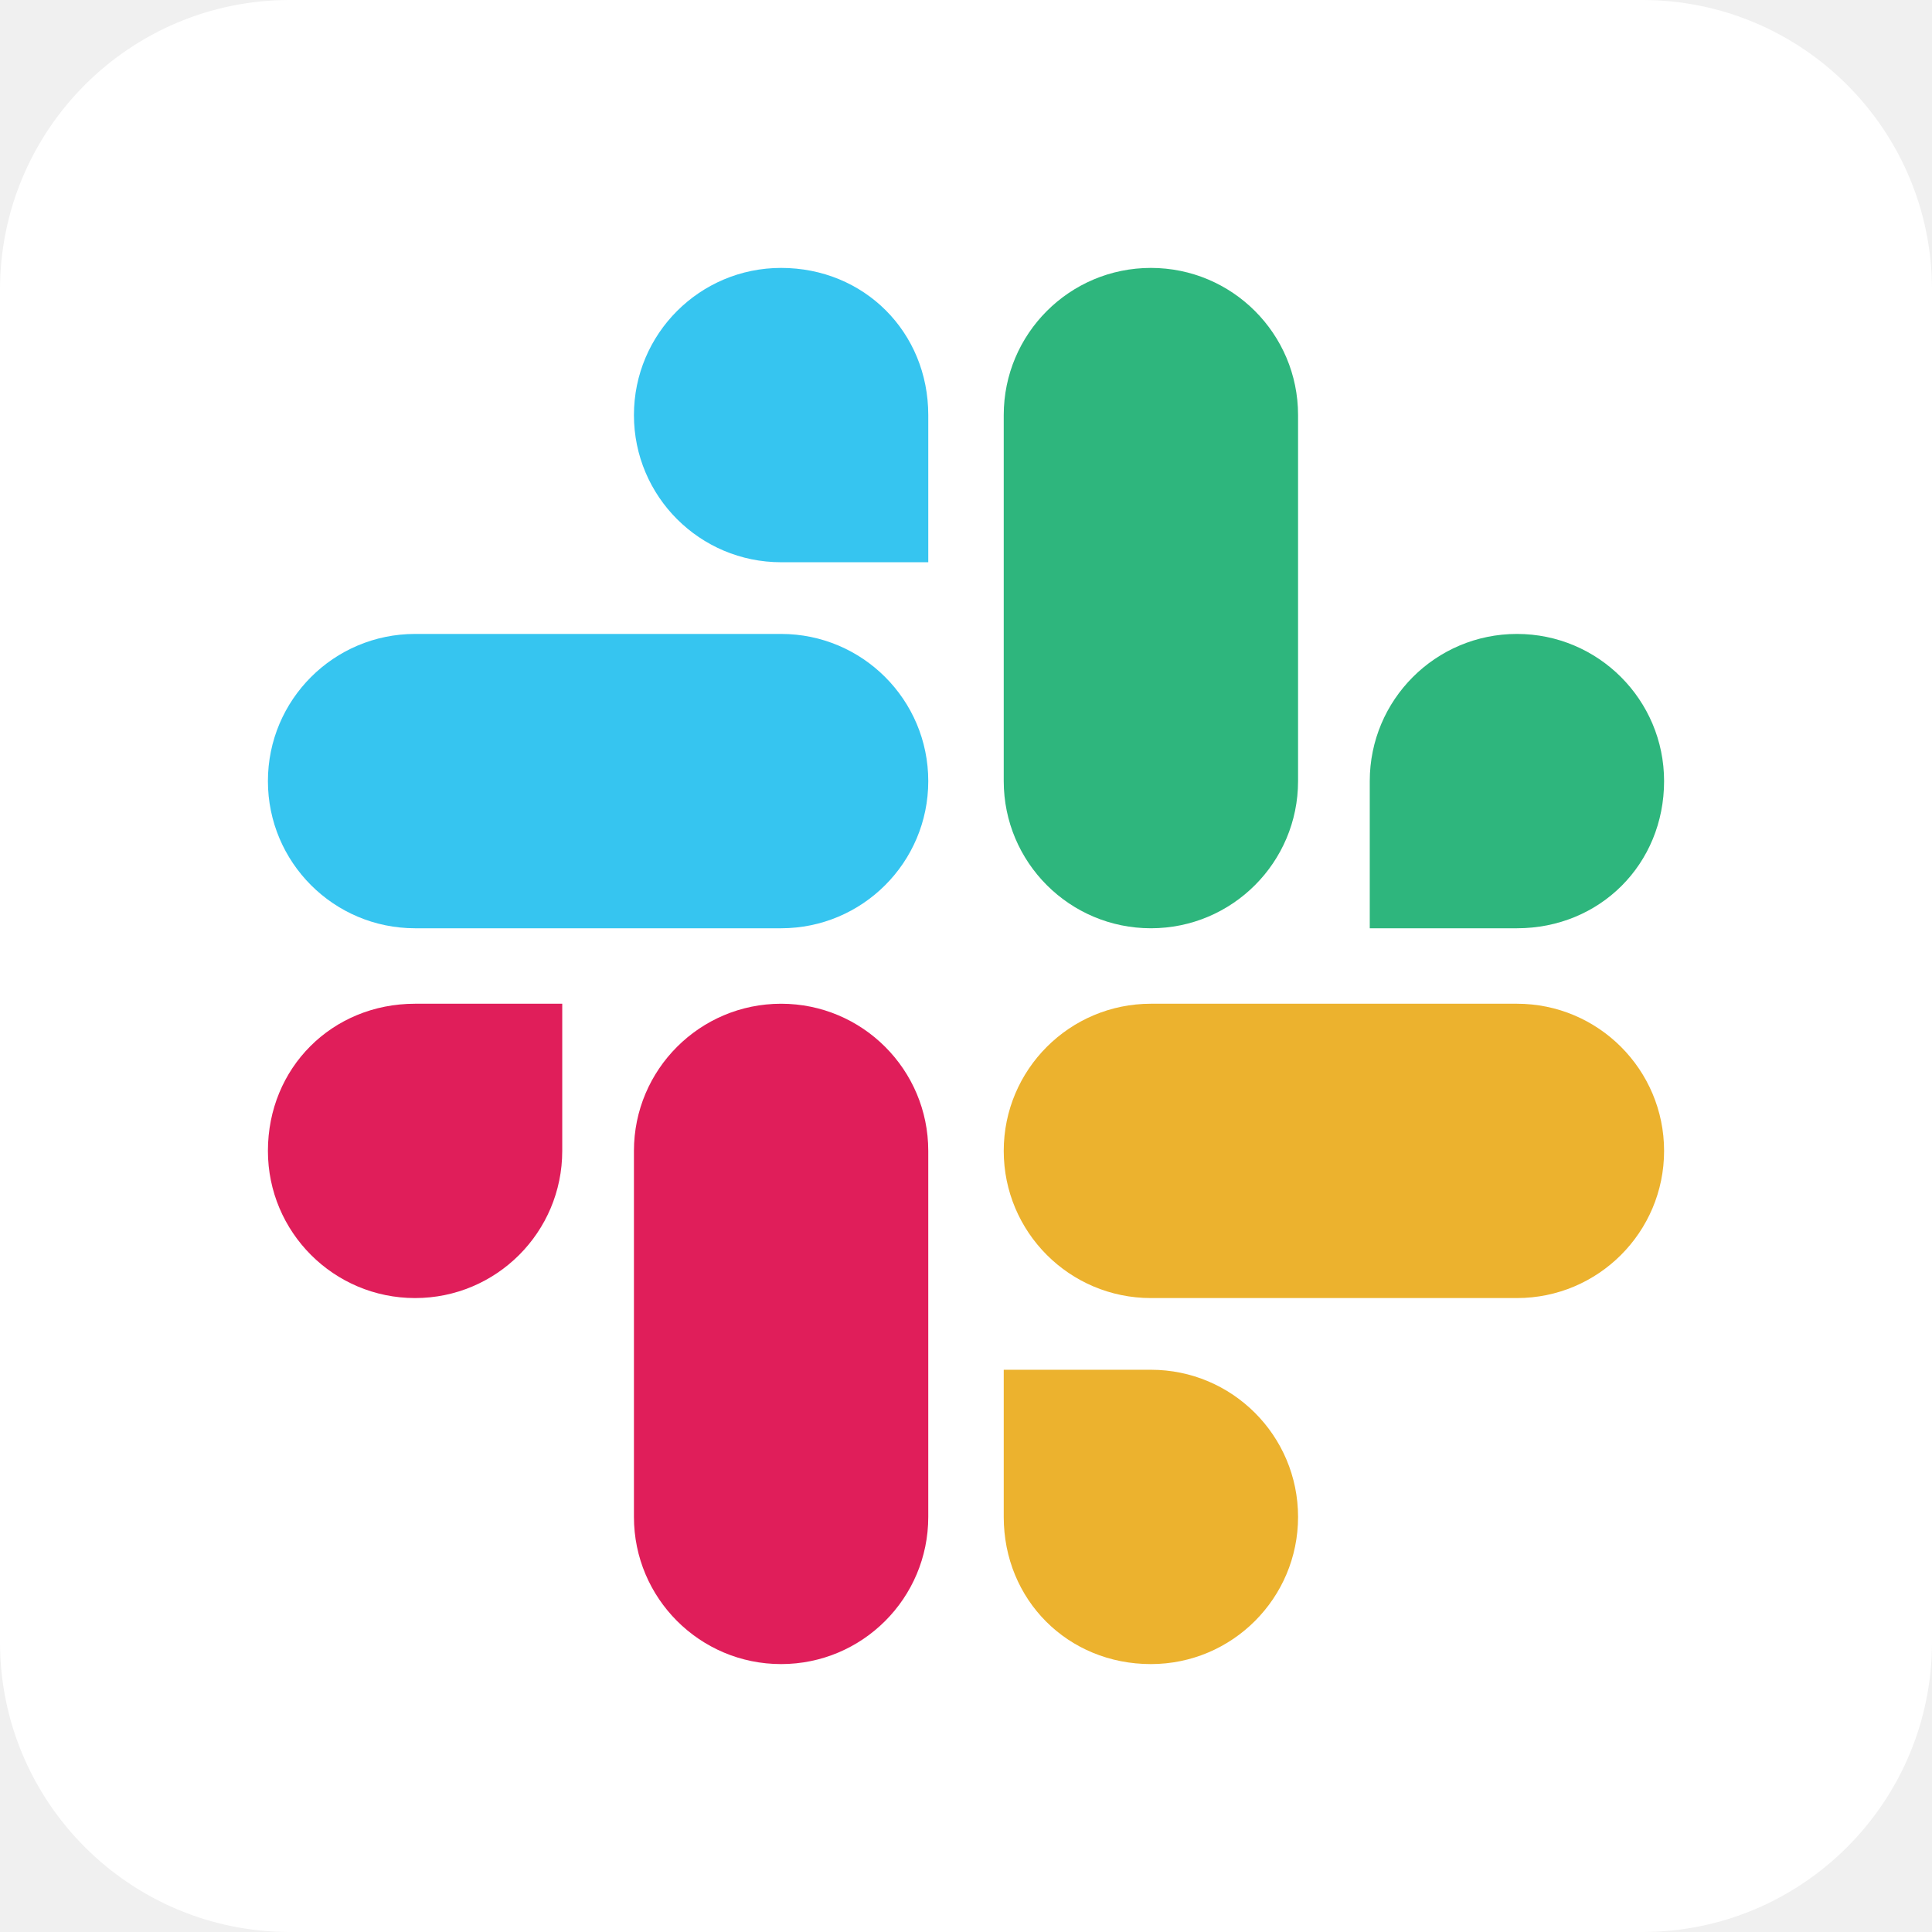
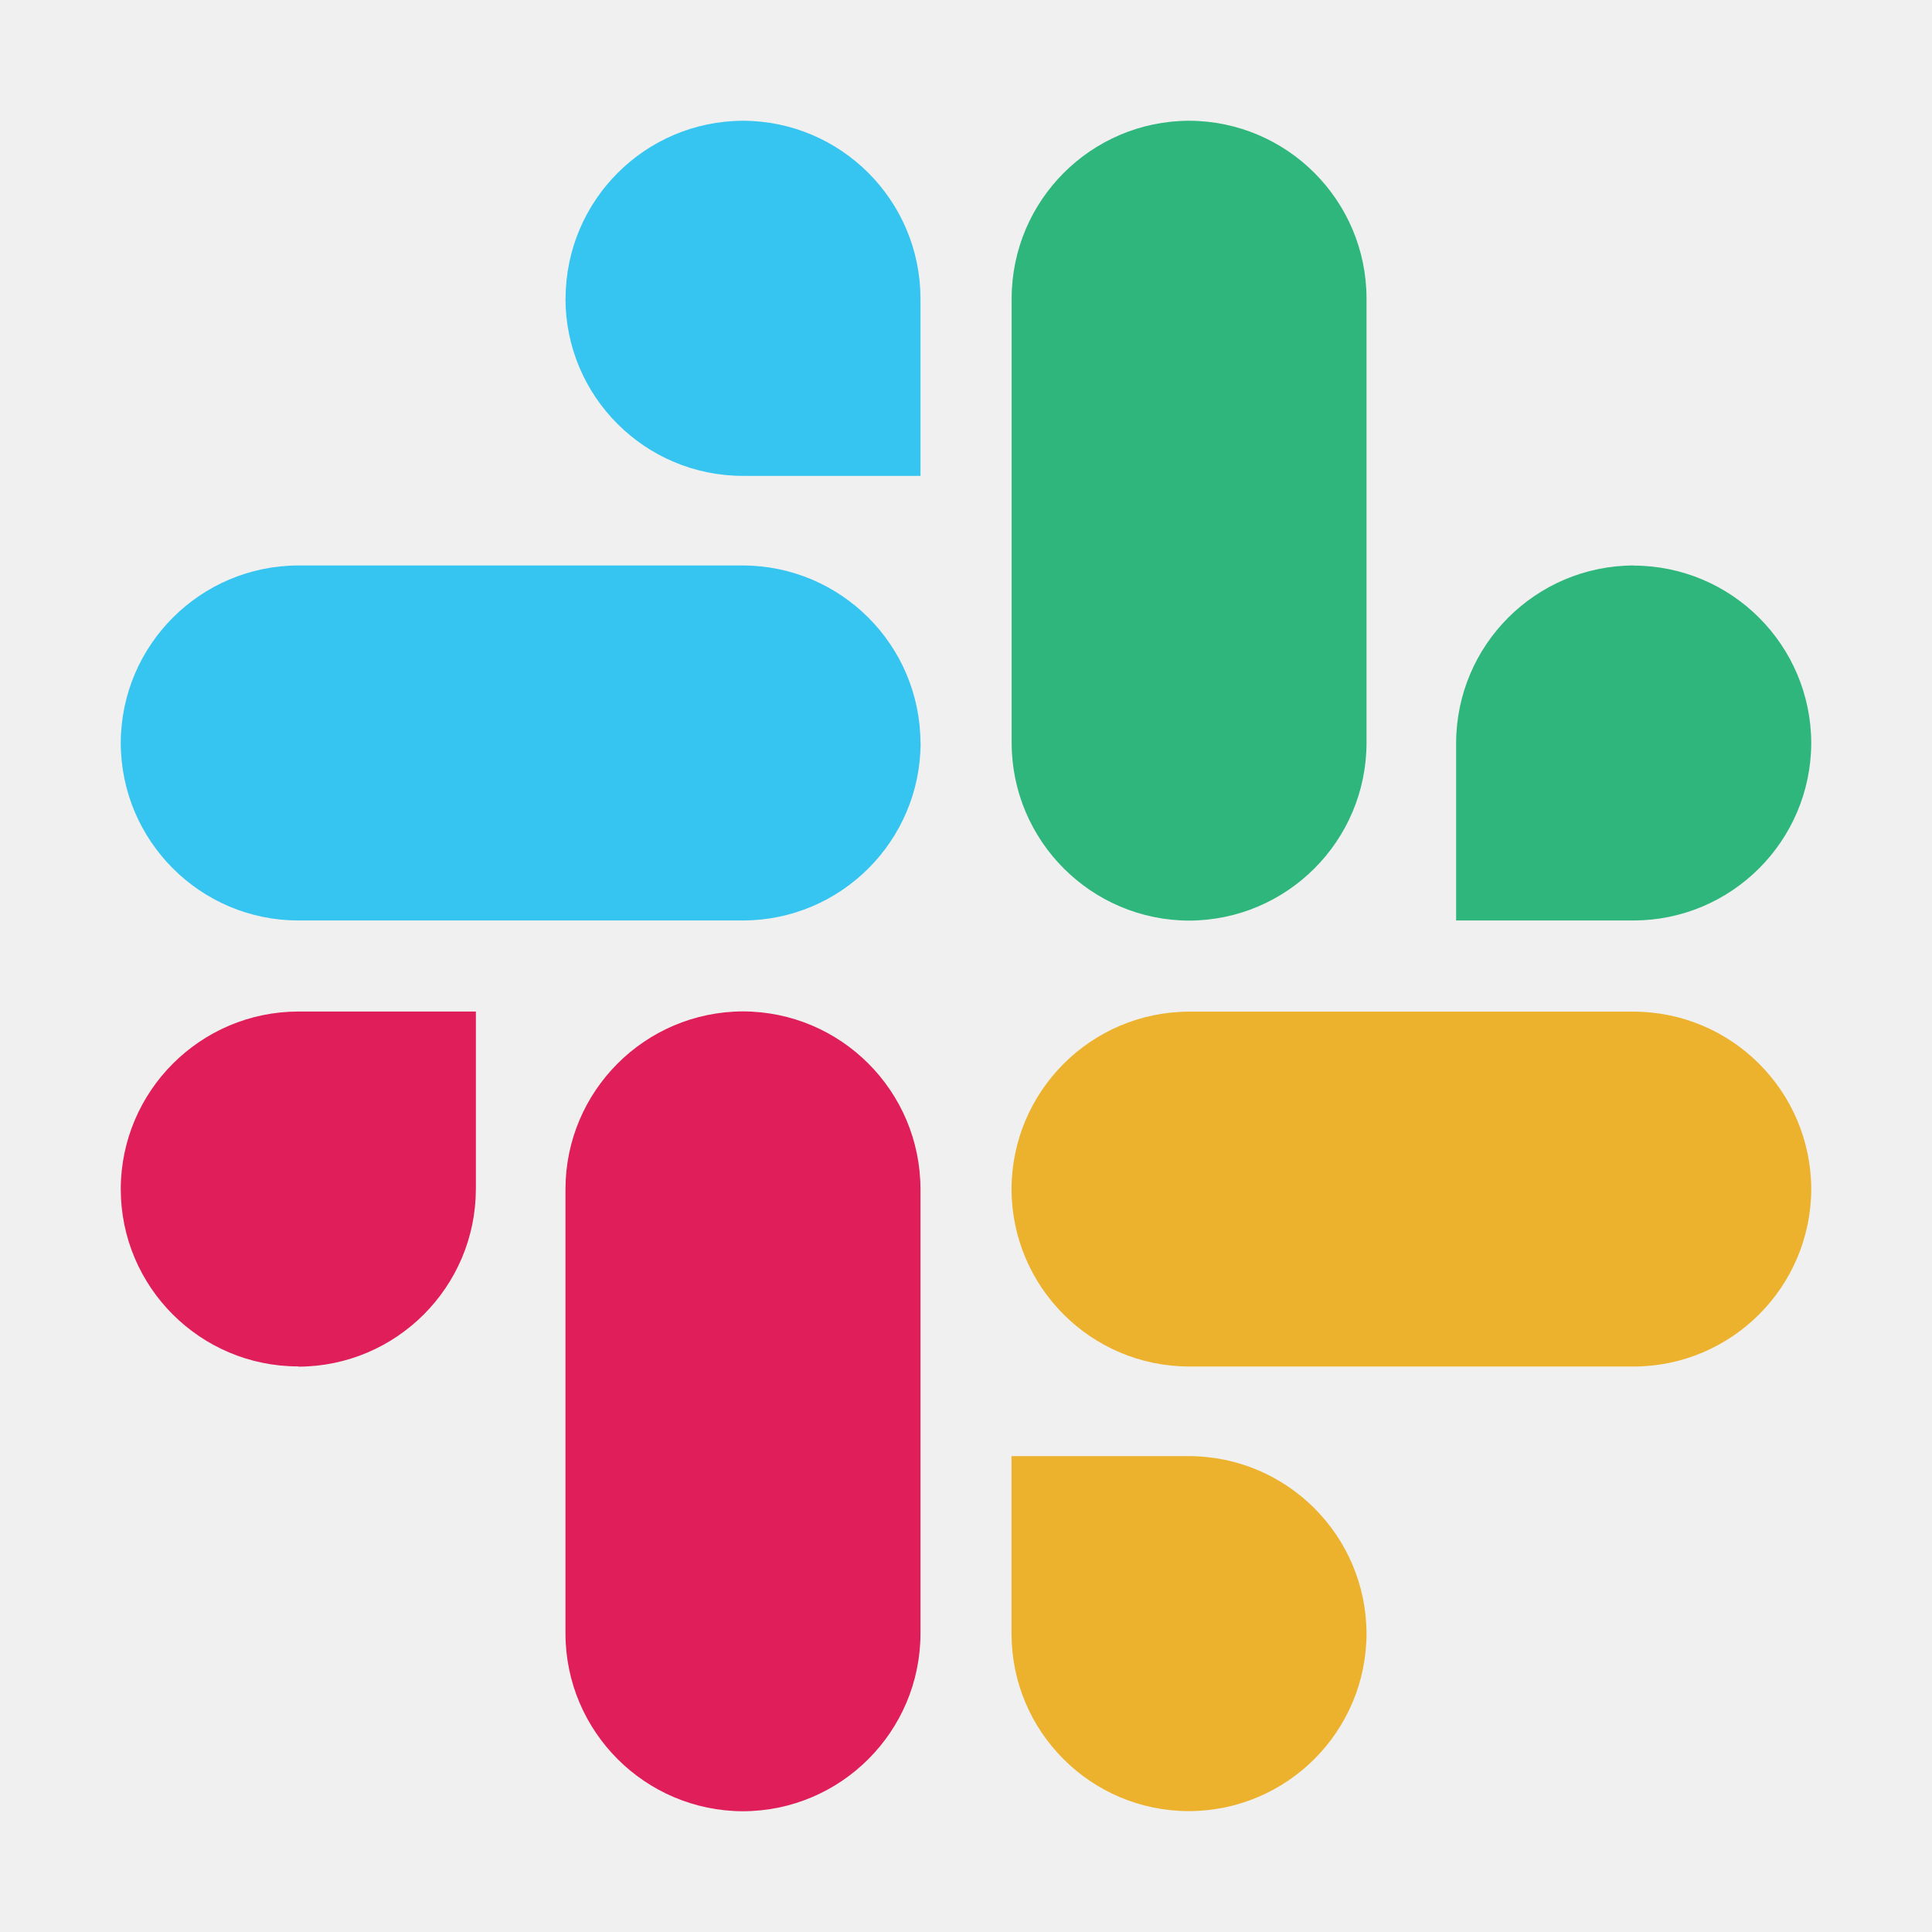
- <svg xmlns="http://www.w3.org/2000/svg" xmlns:xlink="http://www.w3.org/1999/xlink" aria-label="Slack" viewBox="0 0 512 512">
-   <rect width="512" height="512" fill="#fff" rx="15%" />
-   <g fill="#e01e5a">
-     <path id="a" d="M149 305a39 39 0 0 1-78 0c0-22 17-39 39-39h39zm19 0a39 39 0 0 1 78 0v97a39 39 0 0 1-78 0z" />
+ <svg xmlns="http://www.w3.org/2000/svg" width="800" height="800" fill="none" viewBox="0 0 16 16">
+   <g fill-rule="evenodd" clip-rule="evenodd">
+     <path fill="#E01E5A" d="M2.471 11.318a1.474 1.474 0 0 0 1.47-1.471v-1.47h-1.47A1.474 1.474 0 0 0 1 9.846a1.47 1.47 0 0 0 1.47 1.47zm3.682-2.942a1.474 1.474 0 0 0-1.47 1.471v3.683c.002.811.66 1.468 1.47 1.47a1.474 1.474 0 0 0 1.47-1.47V9.846a1.474 1.474 0 0 0-1.47-1.47" />
+     <path fill="#36C5F0" d="M4.683 2.471a1.47 1.47 0 0 0 1.47 1.47h1.47v-1.47A1.474 1.474 0 0 0 6.154 1a1.474 1.474 0 0 0-1.47 1.47zm2.94 3.682a1.474 1.474 0 0 0-1.47-1.47H2.47A1.474 1.474 0 0 0 1 6.153c.002.812.66 1.469 1.47 1.47h3.684a1.474 1.474 0 0 0 1.47-1.47z" />
+     <path fill="#2EB67D" d="M9.847 7.624a1.474 1.474 0 0 0 1.47-1.47V2.47A1.474 1.474 0 0 0 9.848 1a1.474 1.474 0 0 0-1.47 1.47v3.684c.002.81.659 1.468 1.47 1.47zm3.682-2.941a1.474 1.474 0 0 0-1.47 1.47v1.47h1.47A1.474 1.474 0 0 0 15 6.154a1.474 1.474 0 0 0-1.47-1.47z" />
+     <path fill="#ECB22E" d="M8.377 9.847a1.473 1.473 0 0 0 1.47 1.47h3.683A1.474 1.474 0 0 0 15 9.848a1.474 1.474 0 0 0-1.47-1.47H9.847a1.474 1.474 0 0 0-1.47 1.47zm2.94 3.682a1.474 1.474 0 0 0-1.47-1.47h-1.47v1.47a1.47 1.47 0 0 0 1.47 1.47 1.474 1.474 0 0 0 1.47-1.47" />
  </g>
-   <use xlink:href="#a" fill="#36c5f0" transform="rotate(90 256 256)" />
-   <use xlink:href="#a" fill="#2eb67d" transform="rotate(180 256 256)" />
-   <use xlink:href="#a" fill="#ecb22e" transform="rotate(270 256 256)" />
</svg>
